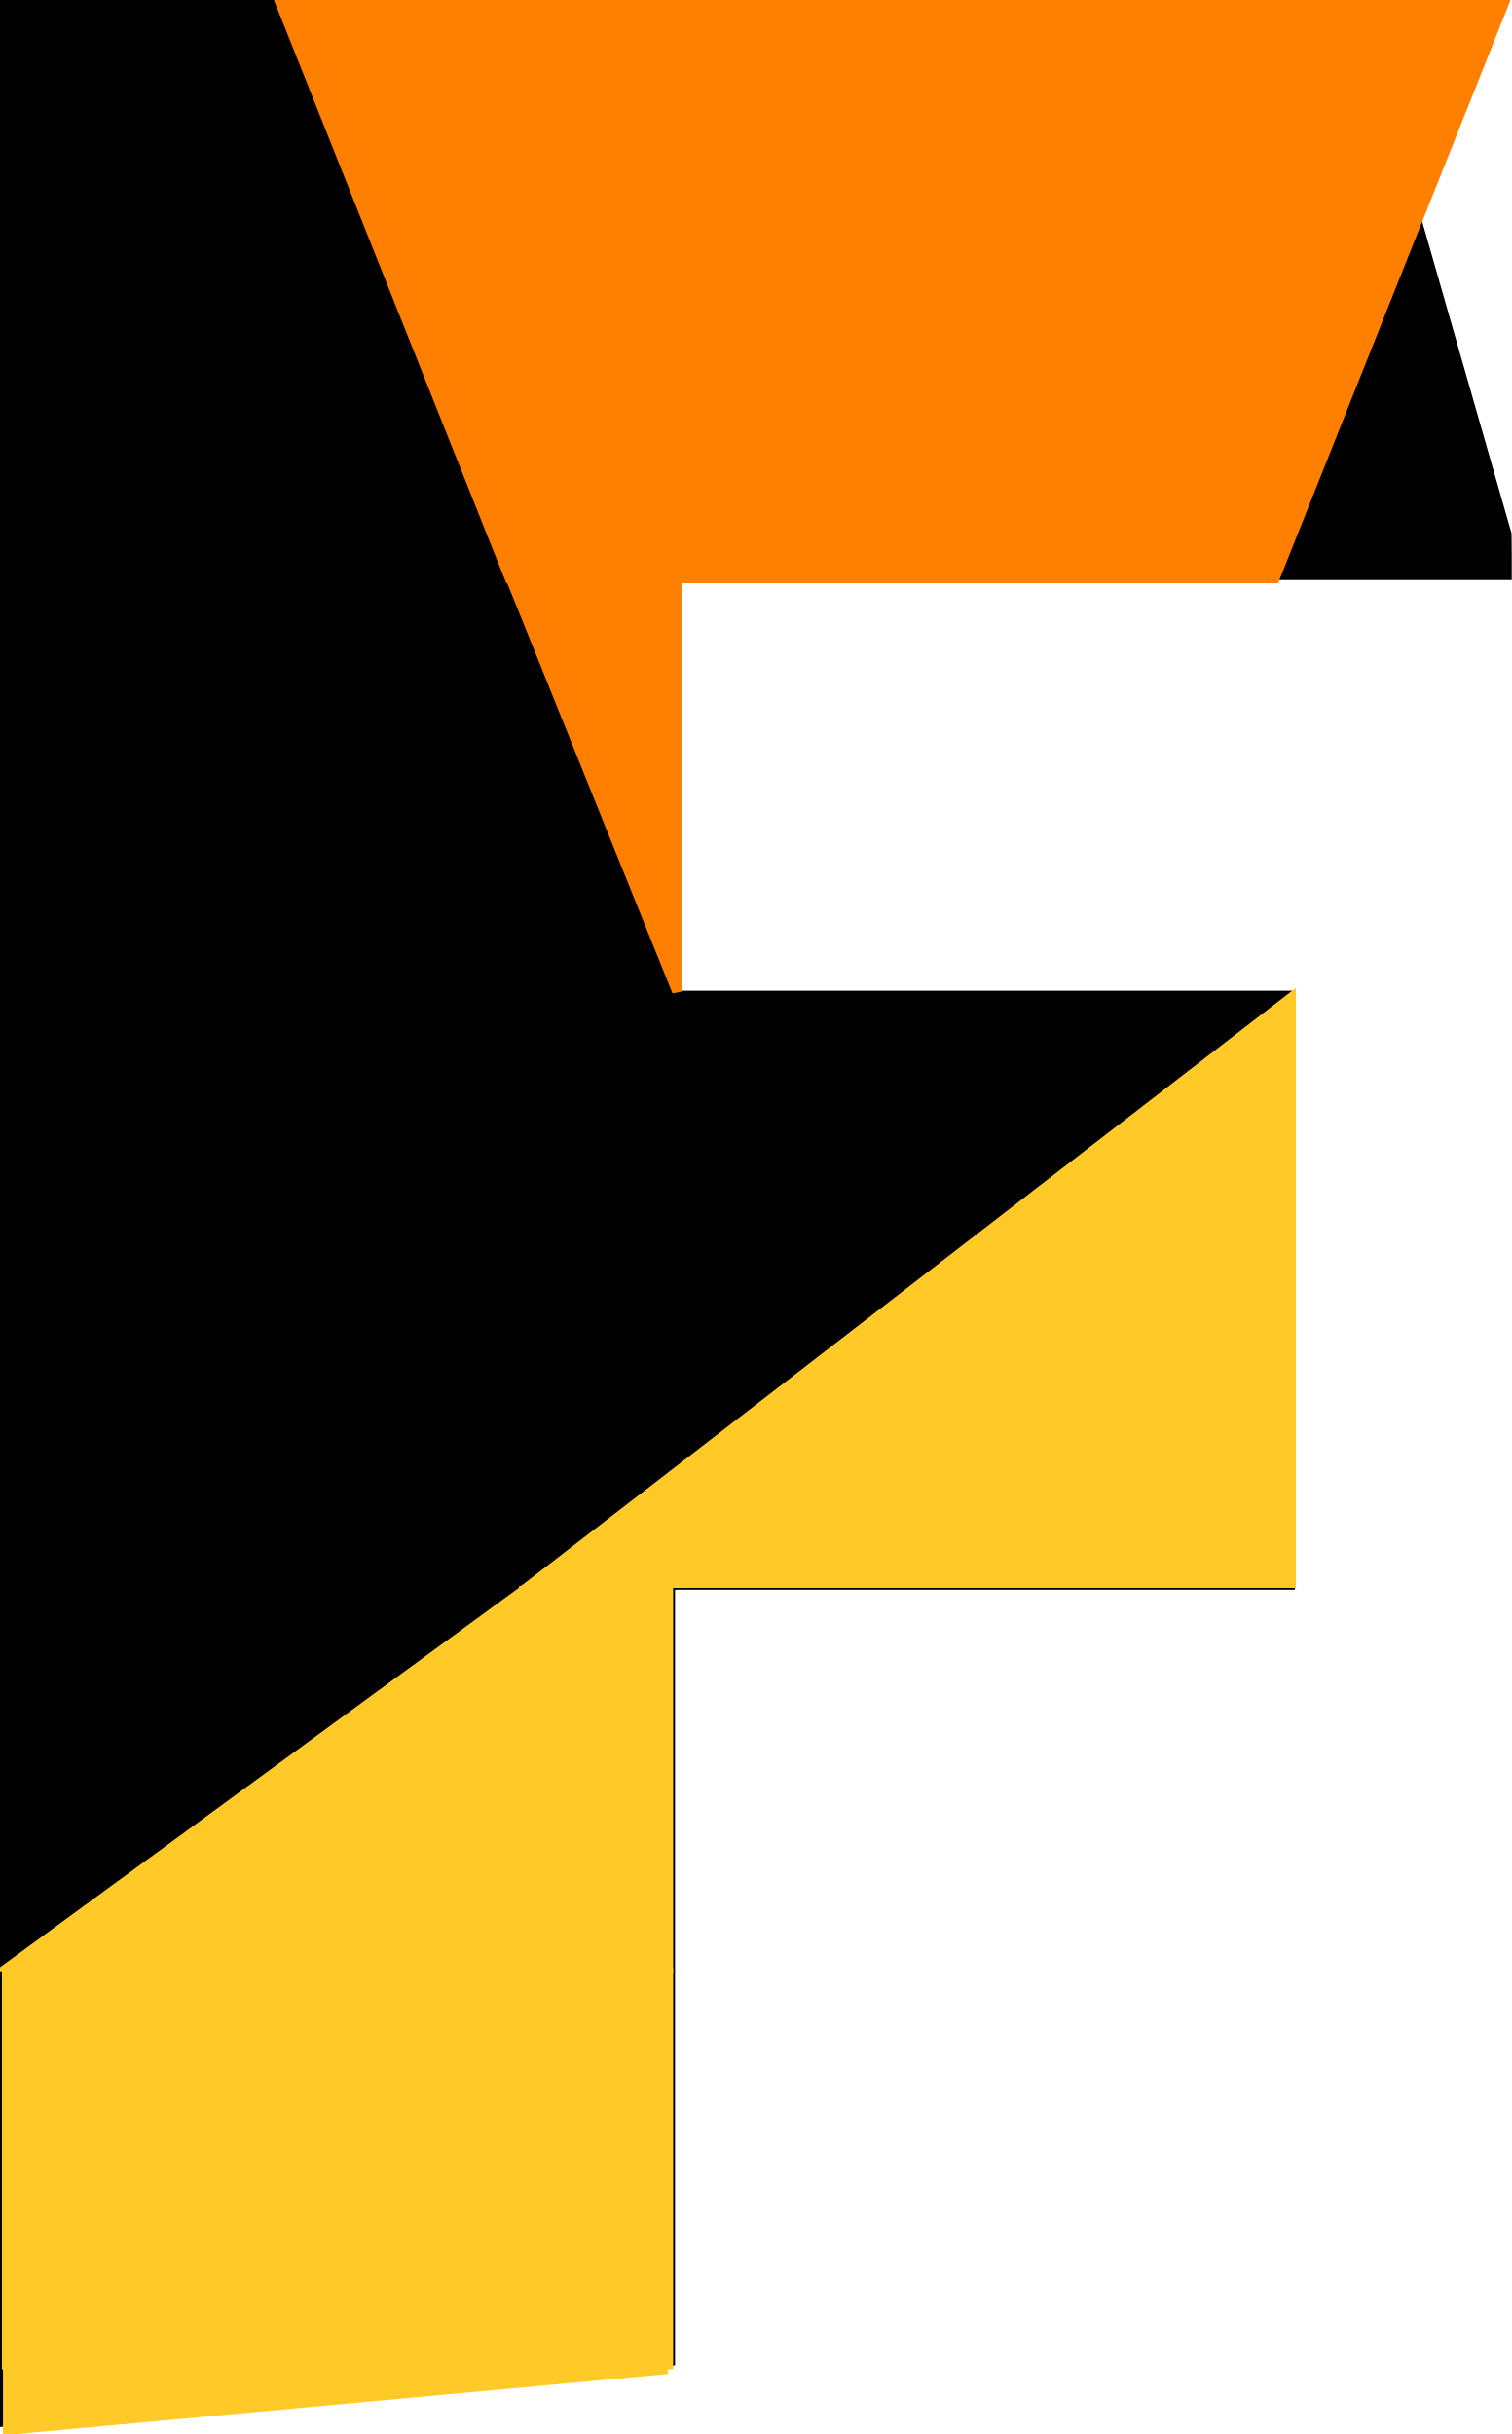
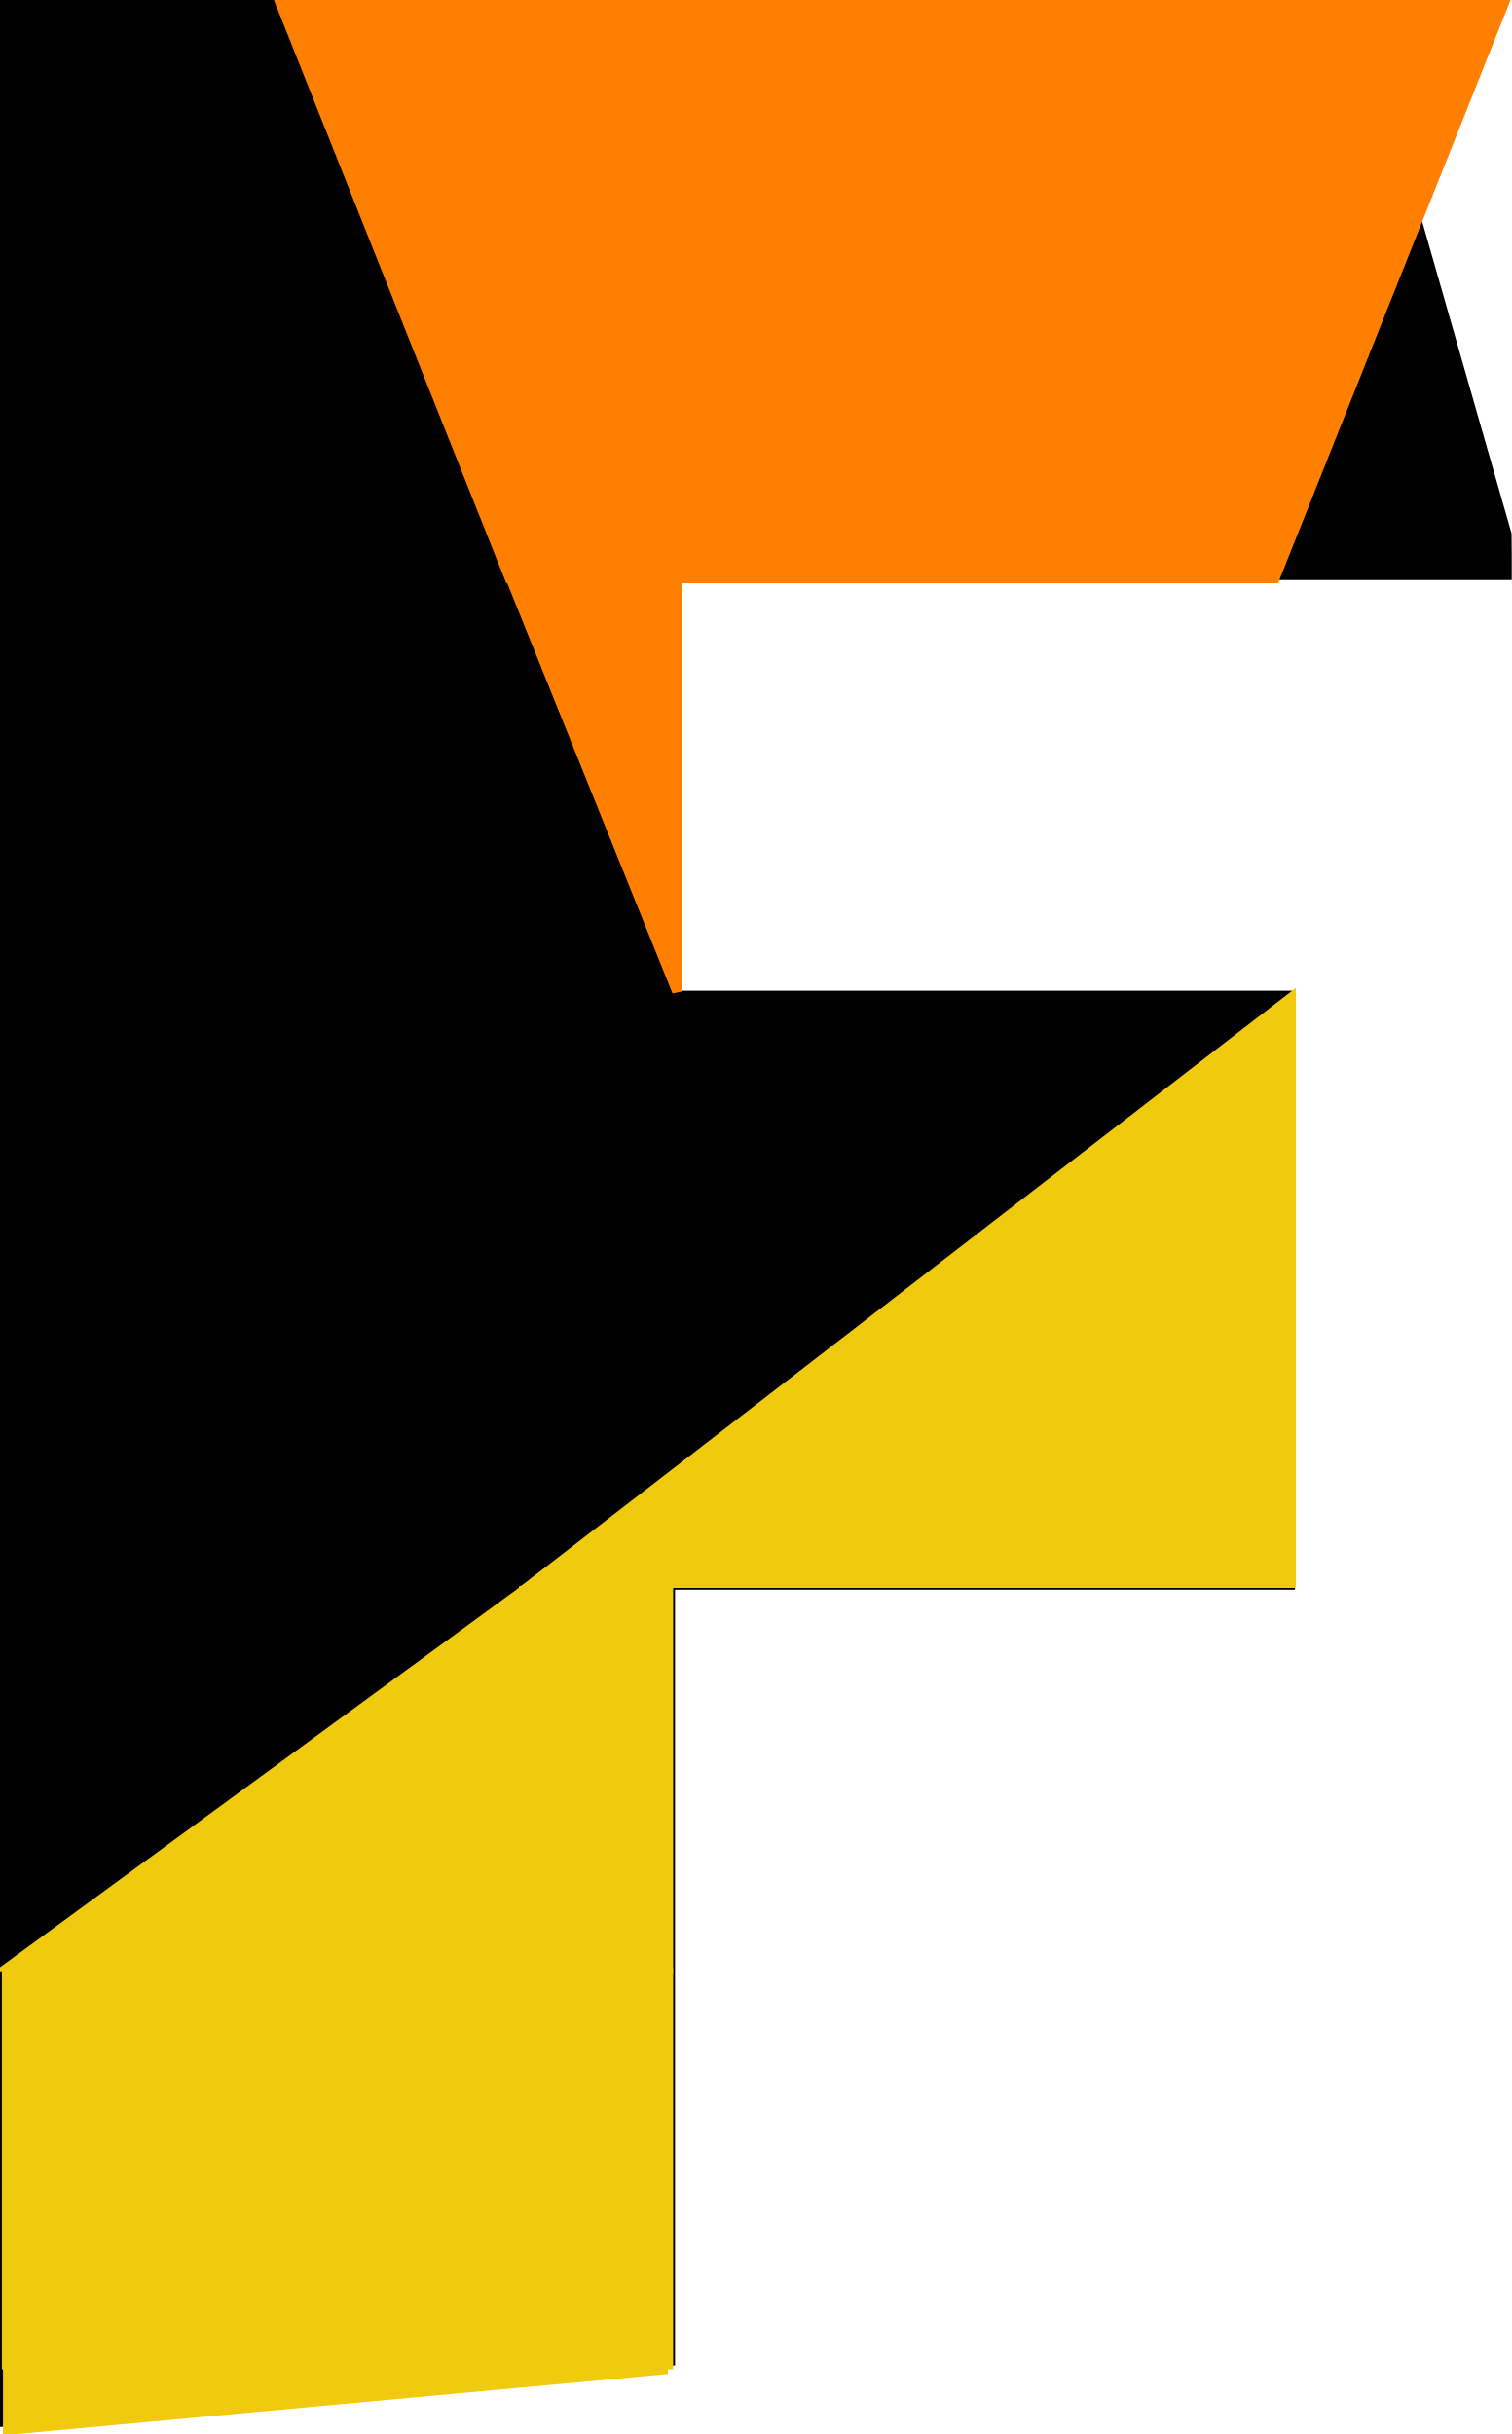
<svg xmlns="http://www.w3.org/2000/svg" width="795" height="1280" preserveAspectRatio="xMidYMid meet">
  <g class="layer">
    <g fill="#000000" id="svg_1" transform="translate(0 1280) scale(0.1 -0.1)">
      <path d="m0,6439l0,-6402l163,6c89,3 441,32 782,65c341,34 1048,102 1570,152c523,49 969,92 992,96l43,5l0,2040l0,2039l1630,0l1630,0l0,1575l0,1575l-1630,0l-1630,0l0,1080l0,1080l2200,0l2200,0l0,123l-1,122l-407,1420l-407,1420l-3568,3l-3567,2l0,-6401z" id="svg_2" />
    </g>
    <path d="m355.968,305.477l0,216l-87,-216l87,0z" fill="#ff7f00" id="svg_8" stroke="#ff7f00" stroke-dasharray="null" stroke-linecap="null" stroke-linejoin="null" stroke-width="5" />
    <path d="m147.187,1.193l120.75,303l402.5,0l120.75,-303l-644,0z" fill="#ff7f00" id="svg_19" stroke="#ff7f00" stroke-dasharray="null" stroke-linecap="null" stroke-linejoin="null" stroke-width="5" />
-     <path d="m679.008,832.572l0,-308l-399,308l399,0z" fill="#ffca28" id="svg_23" stroke="#ffca28" stroke-dasharray="null" stroke-linecap="null" stroke-linejoin="null" stroke-width="5" />
-     <path d="m272.773,1034.168l0,-196l-268,196l268,0z" fill="#ffca28" id="svg_25" stroke="#ffca28" stroke-dasharray="null" stroke-linecap="null" stroke-linejoin="null" stroke-width="5" />
-     <path d="m4.072,1245.938l0,32l347,-32l-347,0z" fill="#ffca28" id="svg_26" stroke="#ffca28" stroke-dasharray="null" stroke-linecap="null" stroke-linejoin="null" stroke-width="5" />
-     <rect fill="#ffca28" height="206" id="#ffca28" stroke="#ffca28" stroke-dasharray="null" stroke-linecap="null" stroke-linejoin="null" stroke-width="5" width="348" x="3.5" y="1037.5" />
-     <rect fill="#ffca28" height="199" id="svg_39" stroke="#ffca28" stroke-dasharray="null" stroke-linecap="null" stroke-linejoin="null" stroke-width="5" width="76" x="275.5" y="836.5" />
+     <path d="m679.008,832.572l0,-308l-399,308l399,0z" fill="#efca0e" id="svg_23" stroke="#efca0e" stroke-dasharray="null" stroke-linecap="null" stroke-linejoin="null" stroke-width="5" />
+     <path d="m272.773,1034.168l0,-196l-268,196l268,0z" fill="#efca0e" id="svg_25" stroke="#efca0e" stroke-dasharray="null" stroke-linecap="null" stroke-linejoin="null" stroke-width="5" />
+     <path d="m4.072,1245.938l0,32l347,-32l-347,0z" fill="#efca0e" id="svg_26" stroke="#efca0e" stroke-dasharray="null" stroke-linecap="null" stroke-linejoin="null" stroke-width="5" />
+     <rect fill="#efca0e" height="206" id="svg_33" stroke="#efca0e" stroke-dasharray="null" stroke-linecap="null" stroke-linejoin="null" stroke-width="5" width="348" x="3.5" y="1037.5" />
+     <rect fill="#efca0e" height="199" id="svg_39" stroke="#efca0e" stroke-dasharray="null" stroke-linecap="null" stroke-linejoin="null" stroke-width="5" width="76" x="275.5" y="836.5" />
  </g>
</svg>
